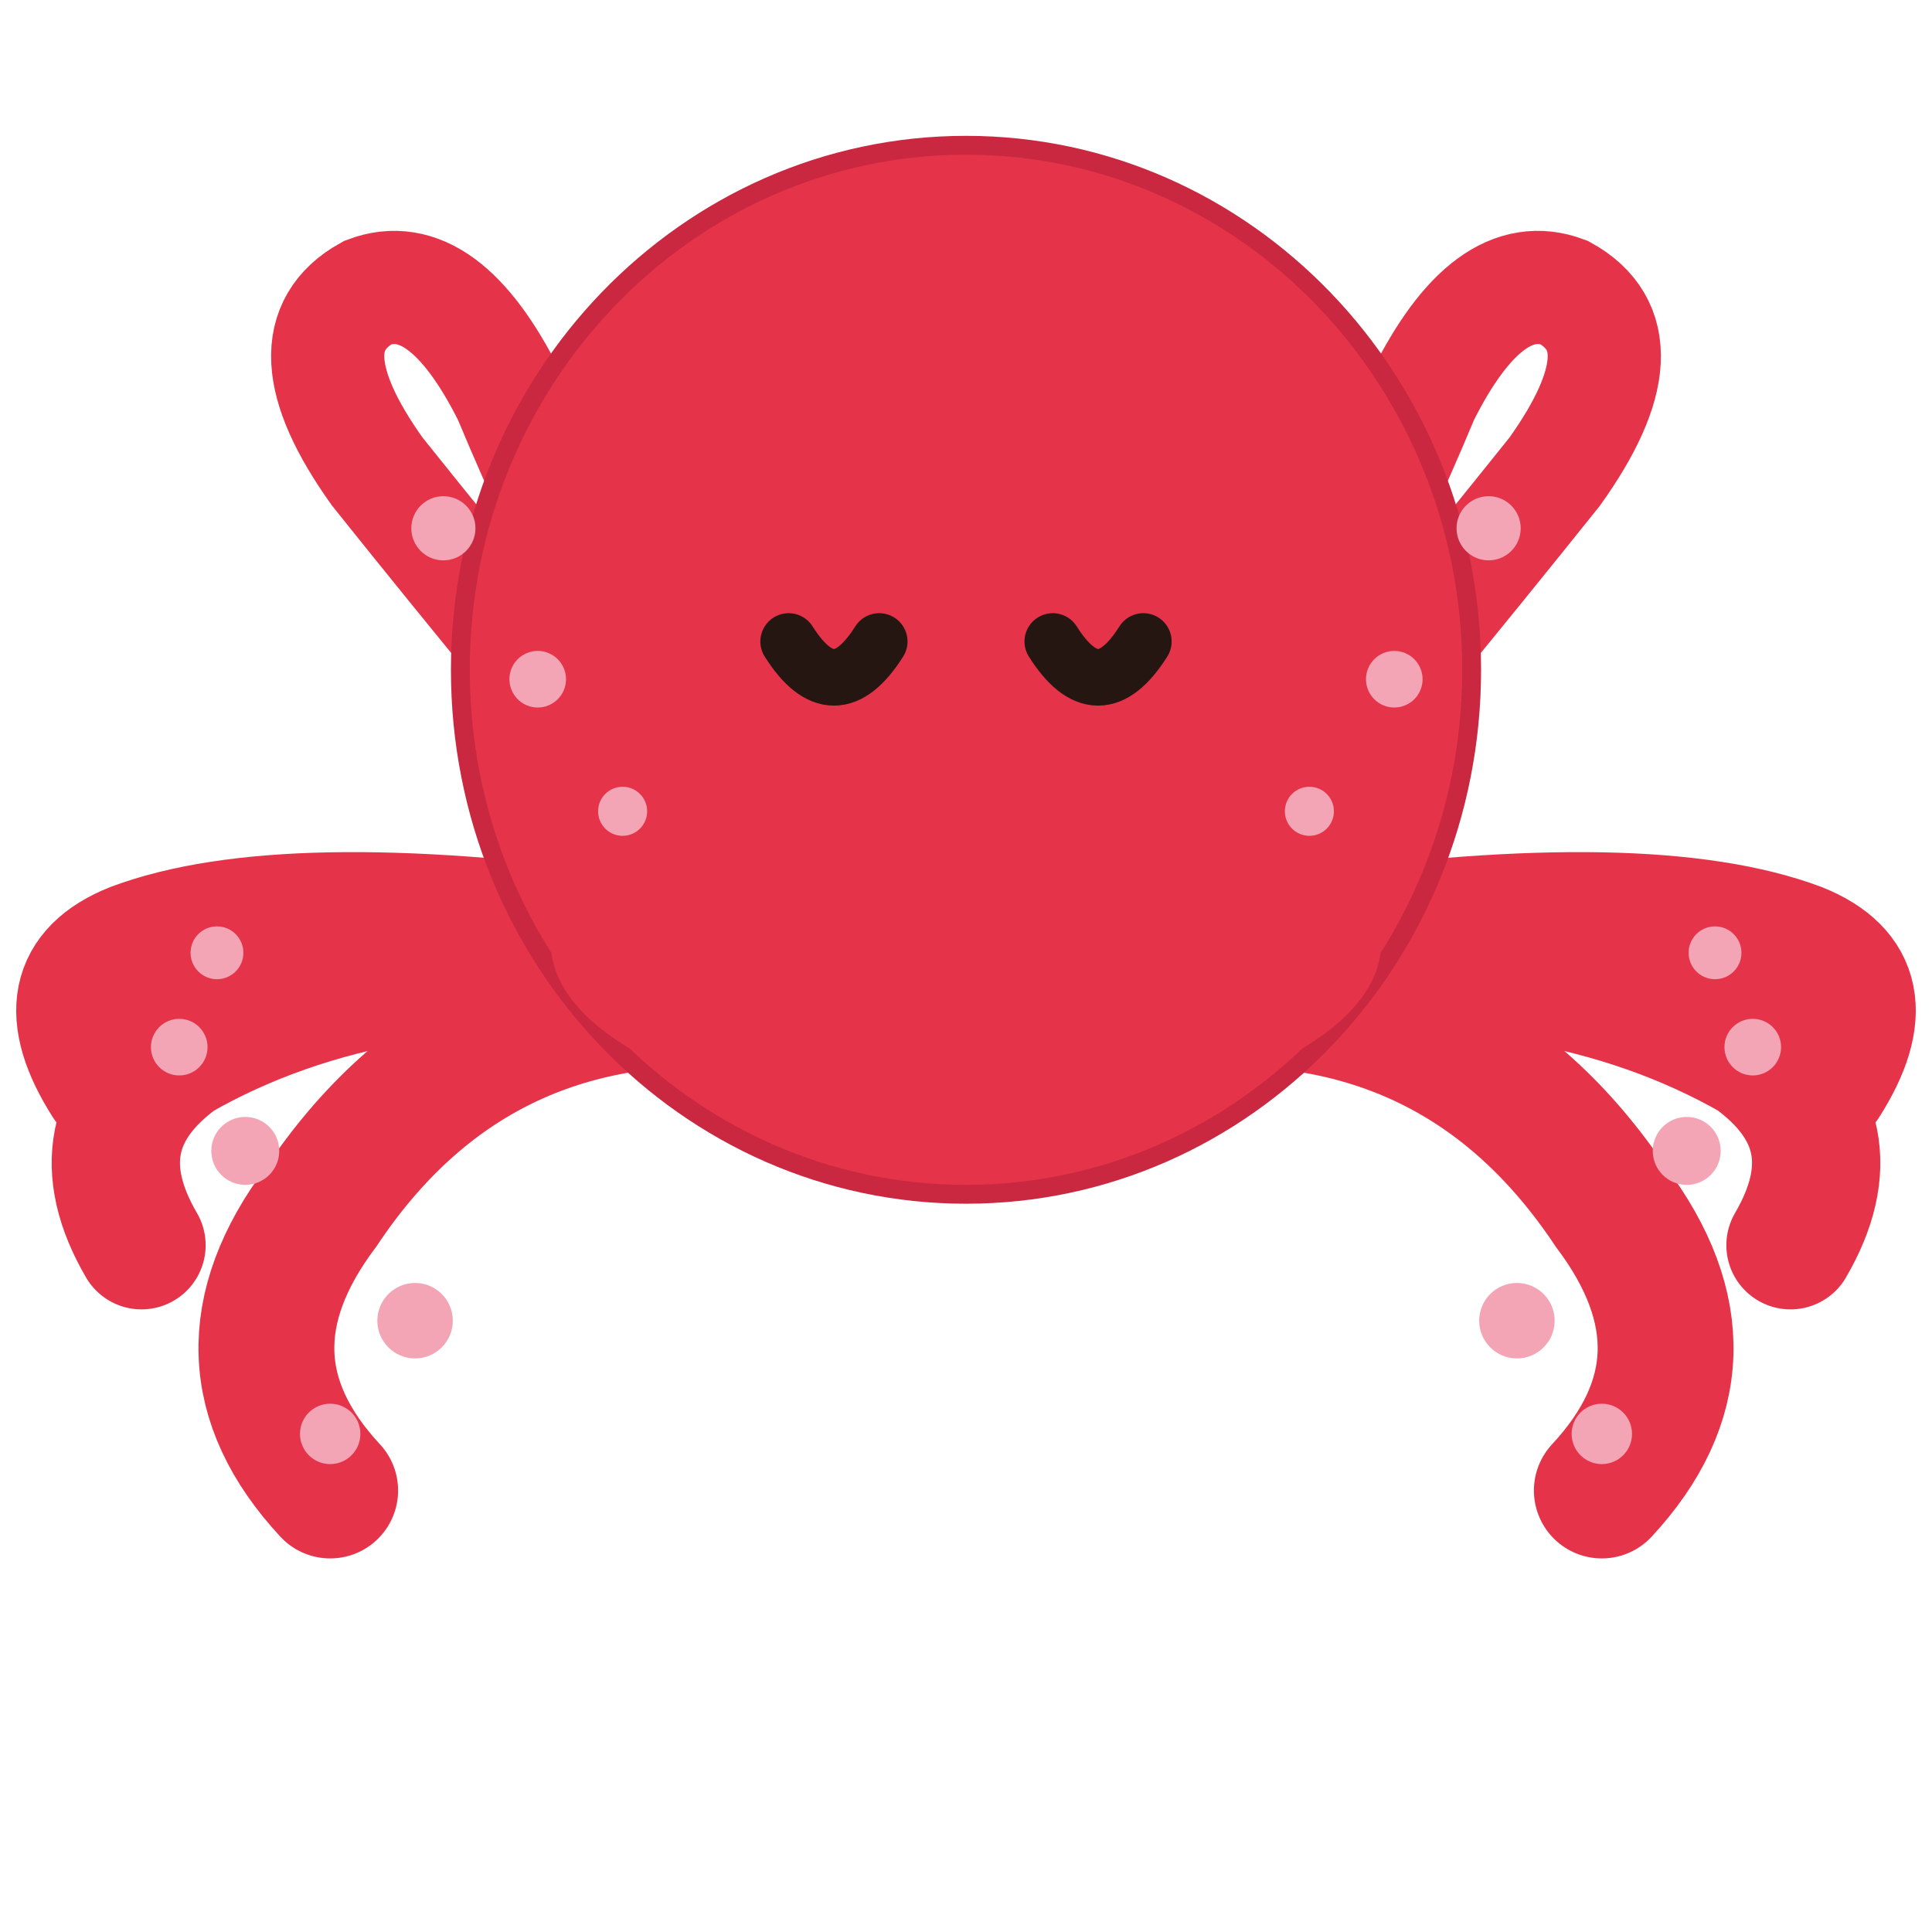
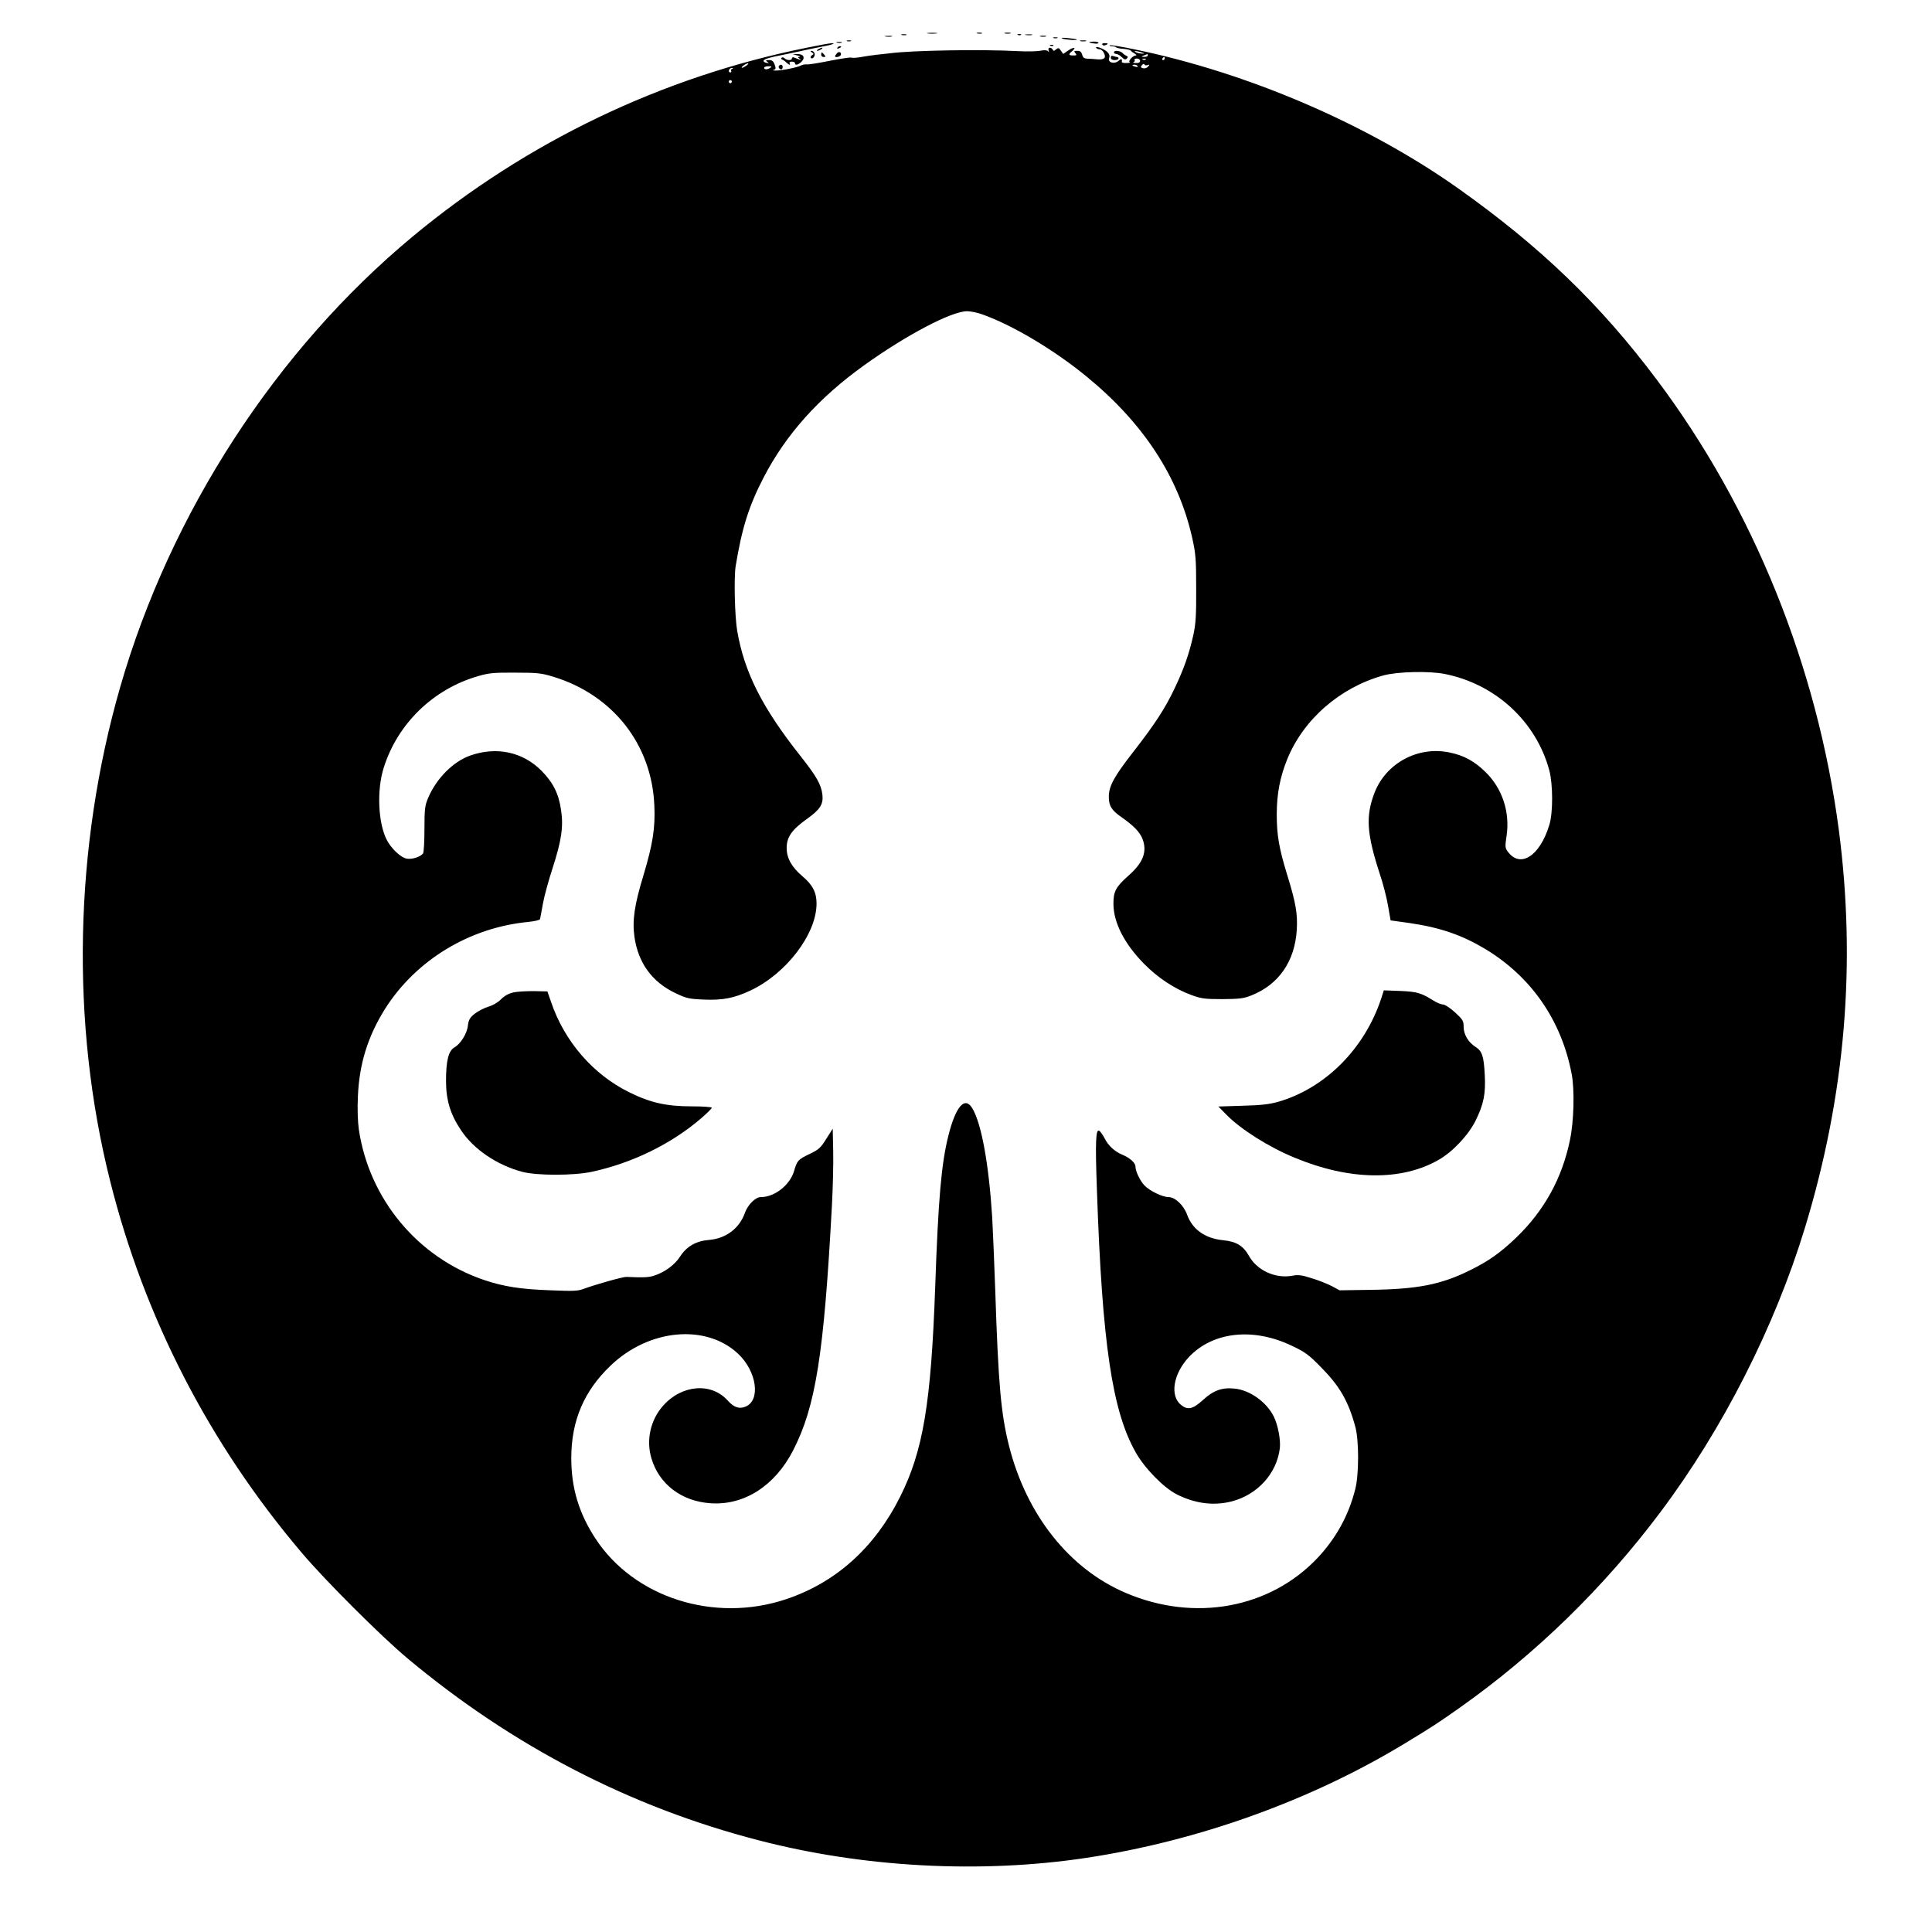
- <svg xmlns="http://www.w3.org/2000/svg" width="1024" height="1024" viewBox="0 0 1024 1024" fill="none">
-   <g id="polvo">
-     <path d="M 395 530 Q 250 520 170 640 Q 110 720 175 790" stroke="#E5344A" stroke-width="72" stroke-linecap="round" fill="none" />
-     <path d="M 355 515 Q 200 500 95 560 Q 40 600 75 660" stroke="#E5344A" stroke-width="68" stroke-linecap="round" fill="none" />
-     <path d="M 330 495 Q 150 470 70 500 Q 20 520 55 575" stroke="#E5344A" stroke-width="64" stroke-linecap="round" fill="none" />
-     <path d="M 385 475 Q 280 350 200 250 Q 150 180 195 155 Q 235 140 270 210 Q 320 330 395 455" stroke="#E5344A" stroke-width="60" stroke-linecap="round" fill="none" />
-     <path d="M 629 530 Q 774 520 854 640 Q 914 720 849 790" stroke="#E5344A" stroke-width="72" stroke-linecap="round" fill="none" />
-     <path d="M 669 515 Q 824 500 929 560 Q 984 600 949 660" stroke="#E5344A" stroke-width="68" stroke-linecap="round" fill="none" />
-     <path d="M 694 495 Q 874 470 954 500 Q 1004 520 969 575" stroke="#E5344A" stroke-width="64" stroke-linecap="round" fill="none" />
-     <path d="M 639 475 Q 744 350 824 250 Q 874 180 829 155 Q 789 140 754 210 Q 704 330 629 455" stroke="#E5344A" stroke-width="60" stroke-linecap="round" fill="none" />
-     <ellipse cx="512" cy="355" rx="268" ry="278" fill="#E5344A" stroke="#C92840" stroke-width="10" />
-     <ellipse cx="512" cy="500" rx="220" ry="95" fill="#E5344A" />
-     <circle cx="220" cy="700" r="20" fill="#F4A5B5" />
-     <circle cx="175" cy="760" r="16" fill="#F4A5B5" />
-     <circle cx="130" cy="610" r="18" fill="#F4A5B5" />
-     <circle cx="95" cy="555" r="15" fill="#F4A5B5" />
-     <circle cx="115" cy="505" r="14" fill="#F4A5B5" />
-     <circle cx="235" cy="280" r="17" fill="#F4A5B5" />
-     <circle cx="285" cy="360" r="15" fill="#F4A5B5" />
-     <circle cx="330" cy="430" r="13" fill="#F4A5B5" />
-     <circle cx="804" cy="700" r="20" fill="#F4A5B5" />
-     <circle cx="849" cy="760" r="16" fill="#F4A5B5" />
-     <circle cx="894" cy="610" r="18" fill="#F4A5B5" />
-     <circle cx="929" cy="555" r="15" fill="#F4A5B5" />
-     <circle cx="909" cy="505" r="14" fill="#F4A5B5" />
-     <circle cx="789" cy="280" r="17" fill="#F4A5B5" />
-     <circle cx="739" cy="360" r="15" fill="#F4A5B5" />
-     <circle cx="694" cy="430" r="13" fill="#F4A5B5" />
-     <path d="M 418 340 Q 442 378 466 340" stroke="#261612" stroke-width="30" stroke-linecap="round" fill="none" />
-     <path d="M 558 340 Q 582 378 606 340" stroke="#261612" stroke-width="30" stroke-linecap="round" fill="none" />
+ <svg xmlns="http://www.w3.org/2000/svg" version="1.0" width="1254pt" height="1254pt" viewBox="0 0 1254 1254" preserveAspectRatio="xMidYMid meet">
+   <g transform="translate(0,1254) scale(0.1,-0.1)" fill="#000000" stroke="none">
+     <path d="M6023 12323 c15 -2 39 -2 55 0 15 2 2 4 -28 4 -30 0 -43 -2 -27 -4z" />
+     <path d="M6343 12323 c9 -2 23 -2 30 0 6 3 -1 5 -18 5 -16 0 -22 -2 -12 -5z" />
+     <path d="M6523 12323 c9 -2 25 -2 35 0 9 3 1 5 -18 5 -19 0 -27 -2 -17 -5z" />
+     <path d="M5853 12313 c9 -2 23 -2 30 0 6 3 -1 5 -18 5 -16 0 -22 -2 -12 -5z" />
+     <path d="M6608 12313 c7 -3 16 -2 19 1 4 3 -2 6 -13 5 -11 0 -14 -3 -6 -6z" />
+     <path d="M6658 12313 c12 -2 30 -2 40 0 9 3 -1 5 -23 4 -22 0 -30 -2 -17 -4z" />
+     <path d="M5748 12303 c12 -2 30 -2 40 0 9 3 -1 5 -23 4 -22 0 -30 -2 -17 -4z" />
+     <path d="M6753 12303 c9 -2 25 -2 35 0 9 3 1 5 -18 5 -19 0 -27 -2 -17 -5z" />
+     <path d="M6838 12293 c6 -2 18 -2 25 0 6 3 1 5 -13 5 -14 0 -19 -2 -12 -5z" />
+     <path d="M6895 12290 c19 -8 103 -14 94 -6 -2 2 -29 6 -59 9 -34 3 -47 2 -35 -3z" />
+     <path d="M5498 12273 c6 -2 18 -2 25 0 6 3 1 5 -13 5 -14 0 -19 -2 -12 -5z" />
+     <path d="M7013 12273 c9 -2 25 -2 35 0 9 3 1 5 -18 5 -19 0 -27 -2 -17 -5z" />
+     <path d="M5433 12263 c9 -2 23 -2 30 0 6 3 -1 5 -18 5 -16 0 -22 -2 -12 -5z" />
+     <path d="M7070 12266 c0 -2 14 -6 30 -8 17 -3 30 -1 30 4 0 4 -13 8 -30 8 -16 0 -30 -2 -30 -4z" />
+     <path d="M5235 12230 c-938 -189 -1814 -609 -2555 -1224 -887 -736 -1574 -1794 -1900 -2926 -299 -1040 -323 -2181 -65 -3206 222 -887 645 -1708 1244 -2413 154 -182 514 -541 686 -685 682 -570 1447 -966 2280 -1181 681 -177 1439 -217 2125 -114 727 110 1461 373 2075 747 168 102 207 127 350 228 492 348 934 778 1302 1269 405 539 742 1202 939 1848 261 859 333 1709 219 2582 -140 1059 -554 2085 -1181 2920 -367 490 -756 864 -1289 1242 -592 419 -1367 752 -2103 903 -84 18 -156 29 -159 26 -4 -3 3 -6 14 -6 11 0 23 -3 27 -7 4 -4 26 -9 48 -10 23 -2 44 -7 47 -11 3 -5 15 -14 26 -20 11 -6 14 -12 8 -12 -20 0 -54 -38 -40 -44 7 -2 -3 -5 -21 -5 -17 -1 -31 2 -31 7 4 21 -3 23 -20 8 -27 -25 -73 -12 -62 17 5 14 2 26 -12 40 -20 20 -82 43 -72 26 4 -5 14 -9 23 -9 9 0 22 -11 28 -25 15 -32 1 -44 -46 -40 -19 2 -47 4 -62 4 -21 1 -29 7 -34 26 -5 18 -13 25 -31 25 -22 0 -24 -2 -13 -15 11 -13 8 -15 -14 -15 -32 0 -33 7 -4 31 28 25 3 24 -32 -1 l-29 -20 -15 21 c-13 20 -17 20 -32 8 -13 -11 -18 -11 -21 -1 -3 6 -11 12 -19 12 -8 0 -11 -7 -8 -17 4 -12 3 -14 -3 -6 -5 7 -22 9 -50 4 -23 -5 -89 -6 -145 -3 -236 13 -691 5 -833 -14 -16 -2 -54 -6 -82 -9 -29 -3 -75 -10 -103 -15 -27 -5 -56 -7 -64 -4 -7 3 -71 -7 -142 -21 -70 -14 -137 -25 -148 -23 -12 1 -27 -2 -35 -6 -20 -13 -130 -35 -166 -34 -16 0 -22 2 -13 5 14 3 15 9 6 34 -8 22 -16 29 -36 29 -22 0 -24 -2 -12 -11 12 -8 12 -10 -4 -7 -11 2 -20 7 -20 12 -1 12 32 22 154 46 52 11 115 24 140 30 25 5 69 14 99 20 55 10 80 21 45 19 -10 0 -82 -13 -159 -29z m2175 -30 c20 -6 21 -8 5 -8 -11 0 -29 3 -40 8 -25 11 1 11 35 0z m40 -20 c0 -5 -10 -10 -22 -9 -22 0 -22 1 -3 9 11 5 21 9 23 9 1 1 2 -3 2 -9z m110 -20 c0 -5 -5 -10 -11 -10 -5 0 -7 5 -4 10 3 6 8 10 11 10 2 0 4 -4 4 -10z m-160 -15 c0 -10 -9 -15 -27 -14 -16 0 -22 3 -15 6 6 2 10 9 6 14 -3 5 4 9 15 9 12 0 21 -7 21 -15z m37 9 c-3 -3 -12 -4 -19 -1 -8 3 -5 6 6 6 11 1 17 -2 13 -5z m-2591 -39 c-11 -8 -24 -15 -30 -15 -5 0 -1 7 10 15 10 8 24 14 29 14 6 0 1 -6 -9 -14z m2602 2 c14 6 15 4 4 -9 -7 -9 -21 -14 -33 -11 -16 5 -17 8 -7 20 7 9 14 11 16 5 2 -6 11 -8 20 -5z m-64 -6 c4 -5 -3 -7 -14 -4 -23 6 -26 13 -6 13 8 0 17 -4 20 -9z m-2384 -11 c-20 -13 -40 -13 -40 0 0 6 12 10 28 10 21 0 24 -2 12 -10z m-248 -7 c-6 -2 -10 -9 -6 -14 3 -5 0 -9 -5 -9 -12 0 -14 13 -4 23 3 4 11 7 17 6 6 0 5 -3 -2 -6z m-2 -83 c0 -5 -4 -10 -10 -10 -5 0 -10 5 -10 10 0 6 5 10 10 10 6 0 10 -4 10 -10z m1621 -1509 c196 -68 473 -233 684 -407 367 -301 594 -649 683 -1044 23 -104 26 -136 26 -330 1 -174 -3 -231 -18 -300 -27 -122 -61 -220 -121 -346 -62 -131 -126 -230 -269 -414 -124 -159 -158 -221 -159 -289 -1 -60 18 -91 81 -134 80 -56 120 -97 138 -143 31 -82 4 -154 -92 -238 -83 -74 -98 -103 -97 -187 2 -120 72 -256 198 -384 90 -92 200 -164 307 -203 65 -24 87 -27 203 -27 111 1 138 4 187 24 178 70 283 222 295 427 6 102 -6 174 -63 358 -53 172 -67 258 -67 391 0 131 21 241 68 357 105 259 343 466 624 544 91 25 300 30 401 9 328 -66 591 -309 676 -625 24 -91 25 -275 0 -355 -61 -201 -188 -283 -269 -173 -18 24 -19 32 -8 105 22 153 -28 305 -136 411 -72 71 -141 109 -235 128 -205 43 -413 -70 -487 -263 -58 -152 -50 -265 35 -526 20 -59 44 -151 53 -204 l17 -97 122 -17 c199 -29 339 -77 493 -169 298 -180 494 -463 560 -810 20 -102 15 -307 -11 -430 -51 -248 -167 -459 -352 -636 -98 -94 -178 -151 -297 -209 -187 -93 -341 -123 -646 -127 l-200 -3 -50 27 c-27 14 -86 38 -130 51 -65 21 -89 24 -125 17 -110 -21 -229 33 -282 126 -38 68 -83 96 -169 104 -118 12 -199 70 -234 166 -22 61 -78 114 -120 114 -40 0 -124 41 -157 76 -29 31 -58 92 -58 122 0 24 -35 56 -85 77 -49 20 -91 58 -115 106 -10 19 -25 41 -33 48 -25 20 -29 -61 -17 -389 34 -991 99 -1427 251 -1696 58 -104 182 -230 266 -273 121 -61 241 -76 358 -46 168 44 292 181 312 345 6 55 -12 150 -39 205 -47 95 -155 172 -254 182 -82 9 -139 -12 -206 -74 -65 -59 -98 -67 -141 -33 -75 59 -53 201 49 311 156 166 420 195 673 72 81 -38 108 -58 185 -137 120 -121 178 -220 223 -387 24 -87 24 -307 0 -403 -43 -171 -124 -319 -246 -449 -310 -327 -798 -416 -1242 -227 -368 156 -646 506 -760 956 -52 209 -69 395 -89 1004 -6 173 -15 389 -20 480 -22 346 -70 611 -130 708 -48 78 -107 10 -154 -178 -46 -182 -66 -411 -86 -985 -27 -754 -78 -1061 -227 -1359 -166 -332 -418 -558 -741 -666 -466 -156 -987 10 -1238 395 -107 164 -156 328 -156 520 0 245 83 438 258 604 249 236 616 269 824 75 122 -114 149 -303 49 -344 -41 -17 -76 -5 -116 40 -106 118 -297 103 -418 -33 -83 -92 -113 -225 -76 -345 50 -166 195 -276 381 -289 219 -16 419 112 538 343 147 287 200 624 252 1594 6 113 10 270 8 350 l-3 144 -42 -66 c-36 -58 -49 -70 -106 -97 -77 -37 -83 -43 -103 -112 -27 -91 -126 -169 -216 -169 -34 0 -83 -48 -102 -100 -36 -103 -124 -169 -234 -178 -85 -7 -146 -42 -190 -111 -34 -52 -100 -100 -167 -121 -34 -11 -64 -13 -180 -8 -22 1 -202 -50 -275 -77 -39 -15 -68 -16 -215 -10 -197 7 -304 24 -430 66 -432 145 -749 525 -816 979 -7 51 -10 133 -6 214 9 211 64 388 175 566 201 318 548 529 930 566 41 4 75 12 77 18 2 6 10 52 19 101 9 50 37 152 62 228 58 179 72 271 56 377 -15 108 -52 181 -128 258 -122 122 -291 158 -462 98 -112 -40 -220 -149 -274 -277 -20 -48 -23 -71 -23 -199 0 -80 -4 -151 -9 -159 -15 -22 -72 -41 -107 -34 -38 7 -100 66 -129 122 -56 111 -65 322 -20 466 90 288 322 513 615 597 69 20 102 23 240 22 144 0 169 -3 248 -27 385 -118 637 -439 654 -833 7 -149 -10 -253 -71 -457 -58 -190 -73 -291 -58 -398 24 -169 115 -294 268 -366 70 -33 86 -37 183 -41 121 -5 195 9 300 58 234 109 431 368 431 565 0 72 -25 121 -91 177 -70 59 -103 118 -103 184 0 70 33 118 128 186 89 63 111 97 104 160 -8 66 -38 119 -144 253 -247 312 -363 542 -409 810 -16 92 -22 349 -10 421 41 248 85 388 181 574 145 280 357 517 654 730 275 197 565 349 666 350 22 0 65 -8 95 -19z" />
+     <path d="M3330 6098 c-29 -7 -57 -22 -78 -44 -19 -20 -52 -39 -82 -48 -27 -8 -67 -29 -89 -46 -32 -26 -39 -39 -44 -76 -5 -52 -47 -119 -87 -142 -39 -22 -55 -87 -55 -217 0 -126 28 -218 98 -322 82 -123 232 -225 397 -269 93 -25 334 -25 450 0 262 56 517 181 708 345 40 34 72 66 72 71 0 5 -58 9 -129 9 -164 0 -269 23 -406 91 -235 115 -423 332 -509 589 l-23 66 -89 2 c-49 0 -109 -3 -134 -9z" />
+     <path d="M8965 6059 c-108 -326 -362 -581 -667 -670 -56 -16 -110 -23 -231 -26 l-159 -5 54 -55 c93 -94 274 -209 443 -278 354 -147 691 -152 933 -13 91 52 192 159 240 255 52 106 66 173 59 298 -6 119 -17 153 -60 180 -47 30 -77 81 -77 130 0 39 -5 47 -56 94 -31 28 -65 51 -77 51 -12 0 -40 11 -62 25 -82 51 -107 58 -216 63 l-107 4 -17 -53z" />
+     <path d="M7155 12250 c3 -5 12 -7 20 -3 21 7 19 13 -6 13 -11 0 -18 -4 -14 -10z" />
+     <path d="M6818 12243 c7 -3 16 -2 19 1 4 3 -2 6 -13 5 -11 0 -14 -3 -6 -6z" />
+     <path d="M5435 12230 c-3 -6 1 -7 9 -4 18 7 21 14 7 14 -6 0 -13 -4 -16 -10z" />
+     <path d="M5310 12220 c-8 -5 -10 -10 -5 -10 6 0 17 5 25 10 8 5 11 10 5 10 -5 0 -17 -5 -25 -10z" />
+     <path d="M5270 12200 c13 -9 13 -11 0 -19 -8 -6 -11 -13 -7 -17 11 -12 30 13 24 30 -4 9 -12 16 -19 16 -9 0 -9 -3 2 -10z" />
+     <path d="M5433 12195 c-7 -8 -13 -17 -13 -20 0 -10 29 -5 36 6 10 17 -10 29 -23 14z" />
+     <path d="M7230 12200 c0 -5 7 -10 15 -10 8 0 24 -9 36 -21 16 -16 24 -18 33 -9 8 10 8 14 -2 17 -7 3 -19 11 -26 19 -17 16 -56 19 -56 4z" />
+     <path d="M5330 12185 c0 -8 7 -15 16 -15 14 0 14 3 4 15 -7 8 -14 15 -16 15 -2 0 -4 -7 -4 -15z" />
+     <path d="M5175 12180 c17 -4 23 -8 15 -9 -13 -1 -13 -3 0 -12 12 -9 11 -10 -5 -4 -11 4 -26 9 -32 12 -7 3 -13 0 -13 -6 0 -15 -33 -14 -48 1 -6 6 -15 8 -19 3 -5 -4 -2 -10 5 -12 7 -3 19 -11 26 -19 17 -16 30 -19 21 -4 -3 6 3 10 14 10 12 0 21 -4 21 -10 0 -16 19 -12 41 8 28 27 15 52 -25 51 l-31 -1 30 -8z" />
+     <path d="M7210 12166 c0 -10 9 -16 25 -16 14 0 25 5 25 10 0 6 -4 10 -9 10 -5 0 -16 3 -25 6 -11 4 -16 1 -16 -10z" />
+     <path d="M5057 12114 c-8 -8 1 -24 14 -24 5 0 9 7 9 15 0 15 -12 20 -23 9z" />
  </g>
</svg>
